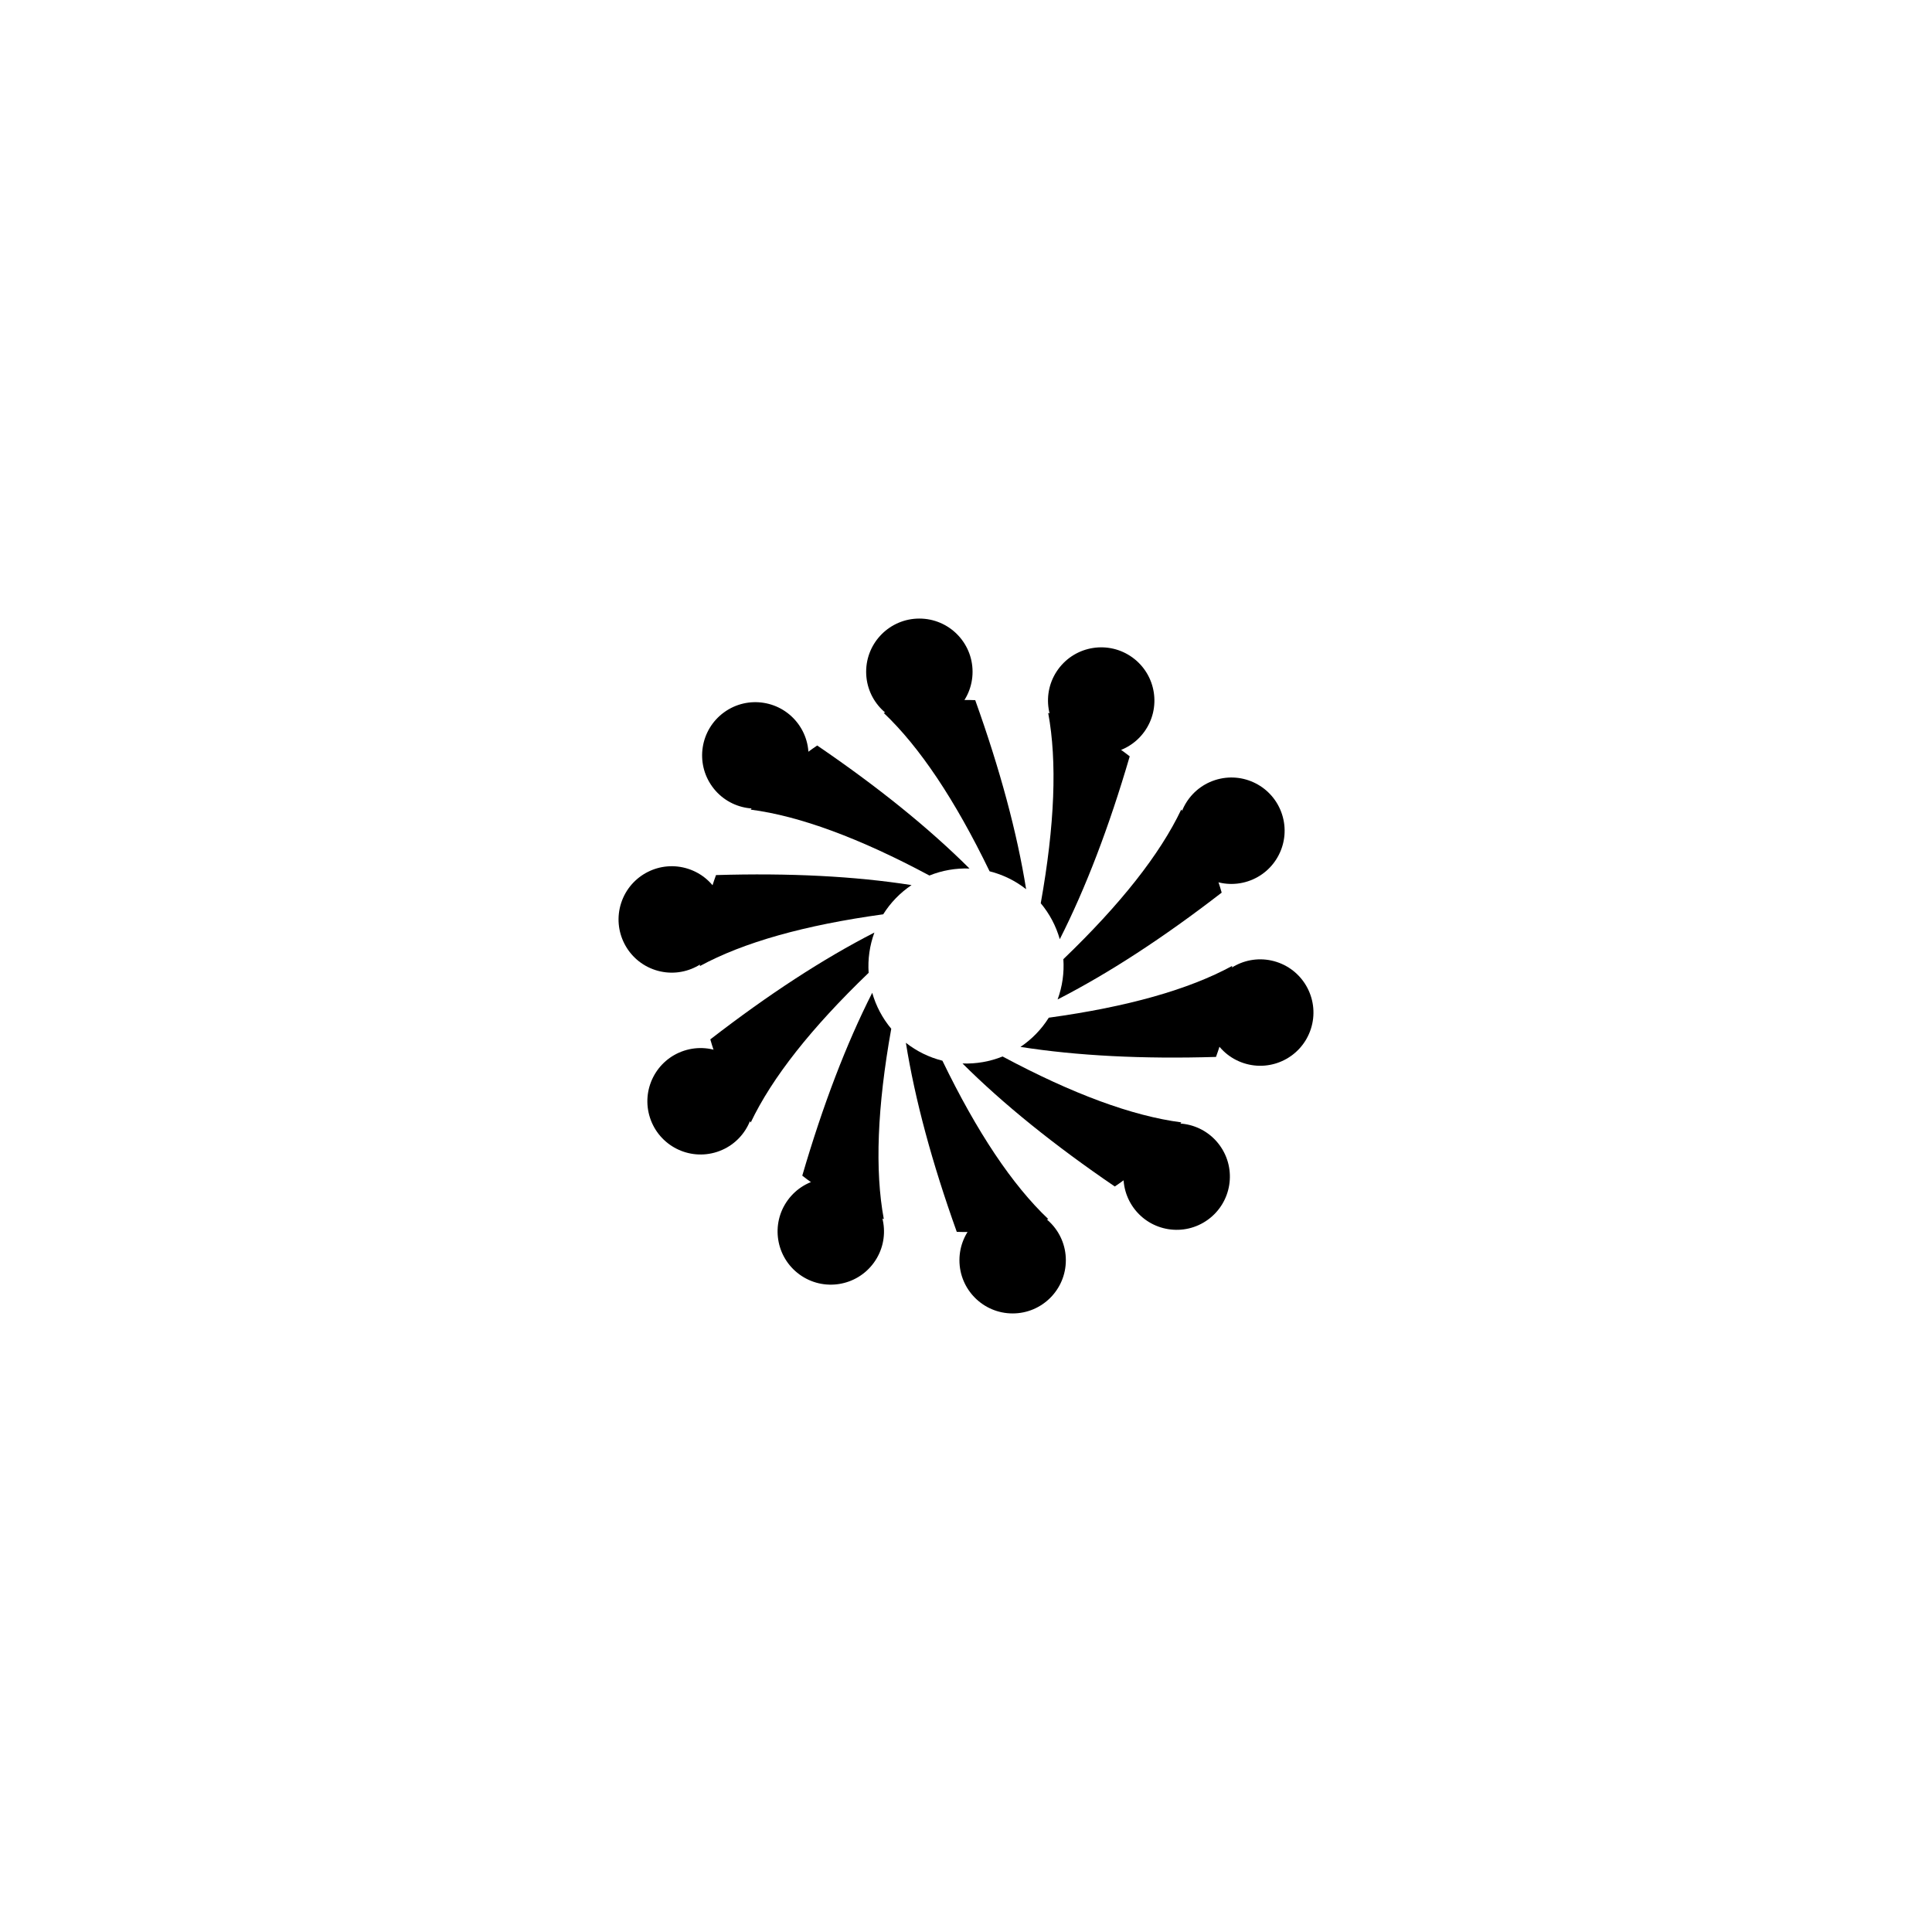
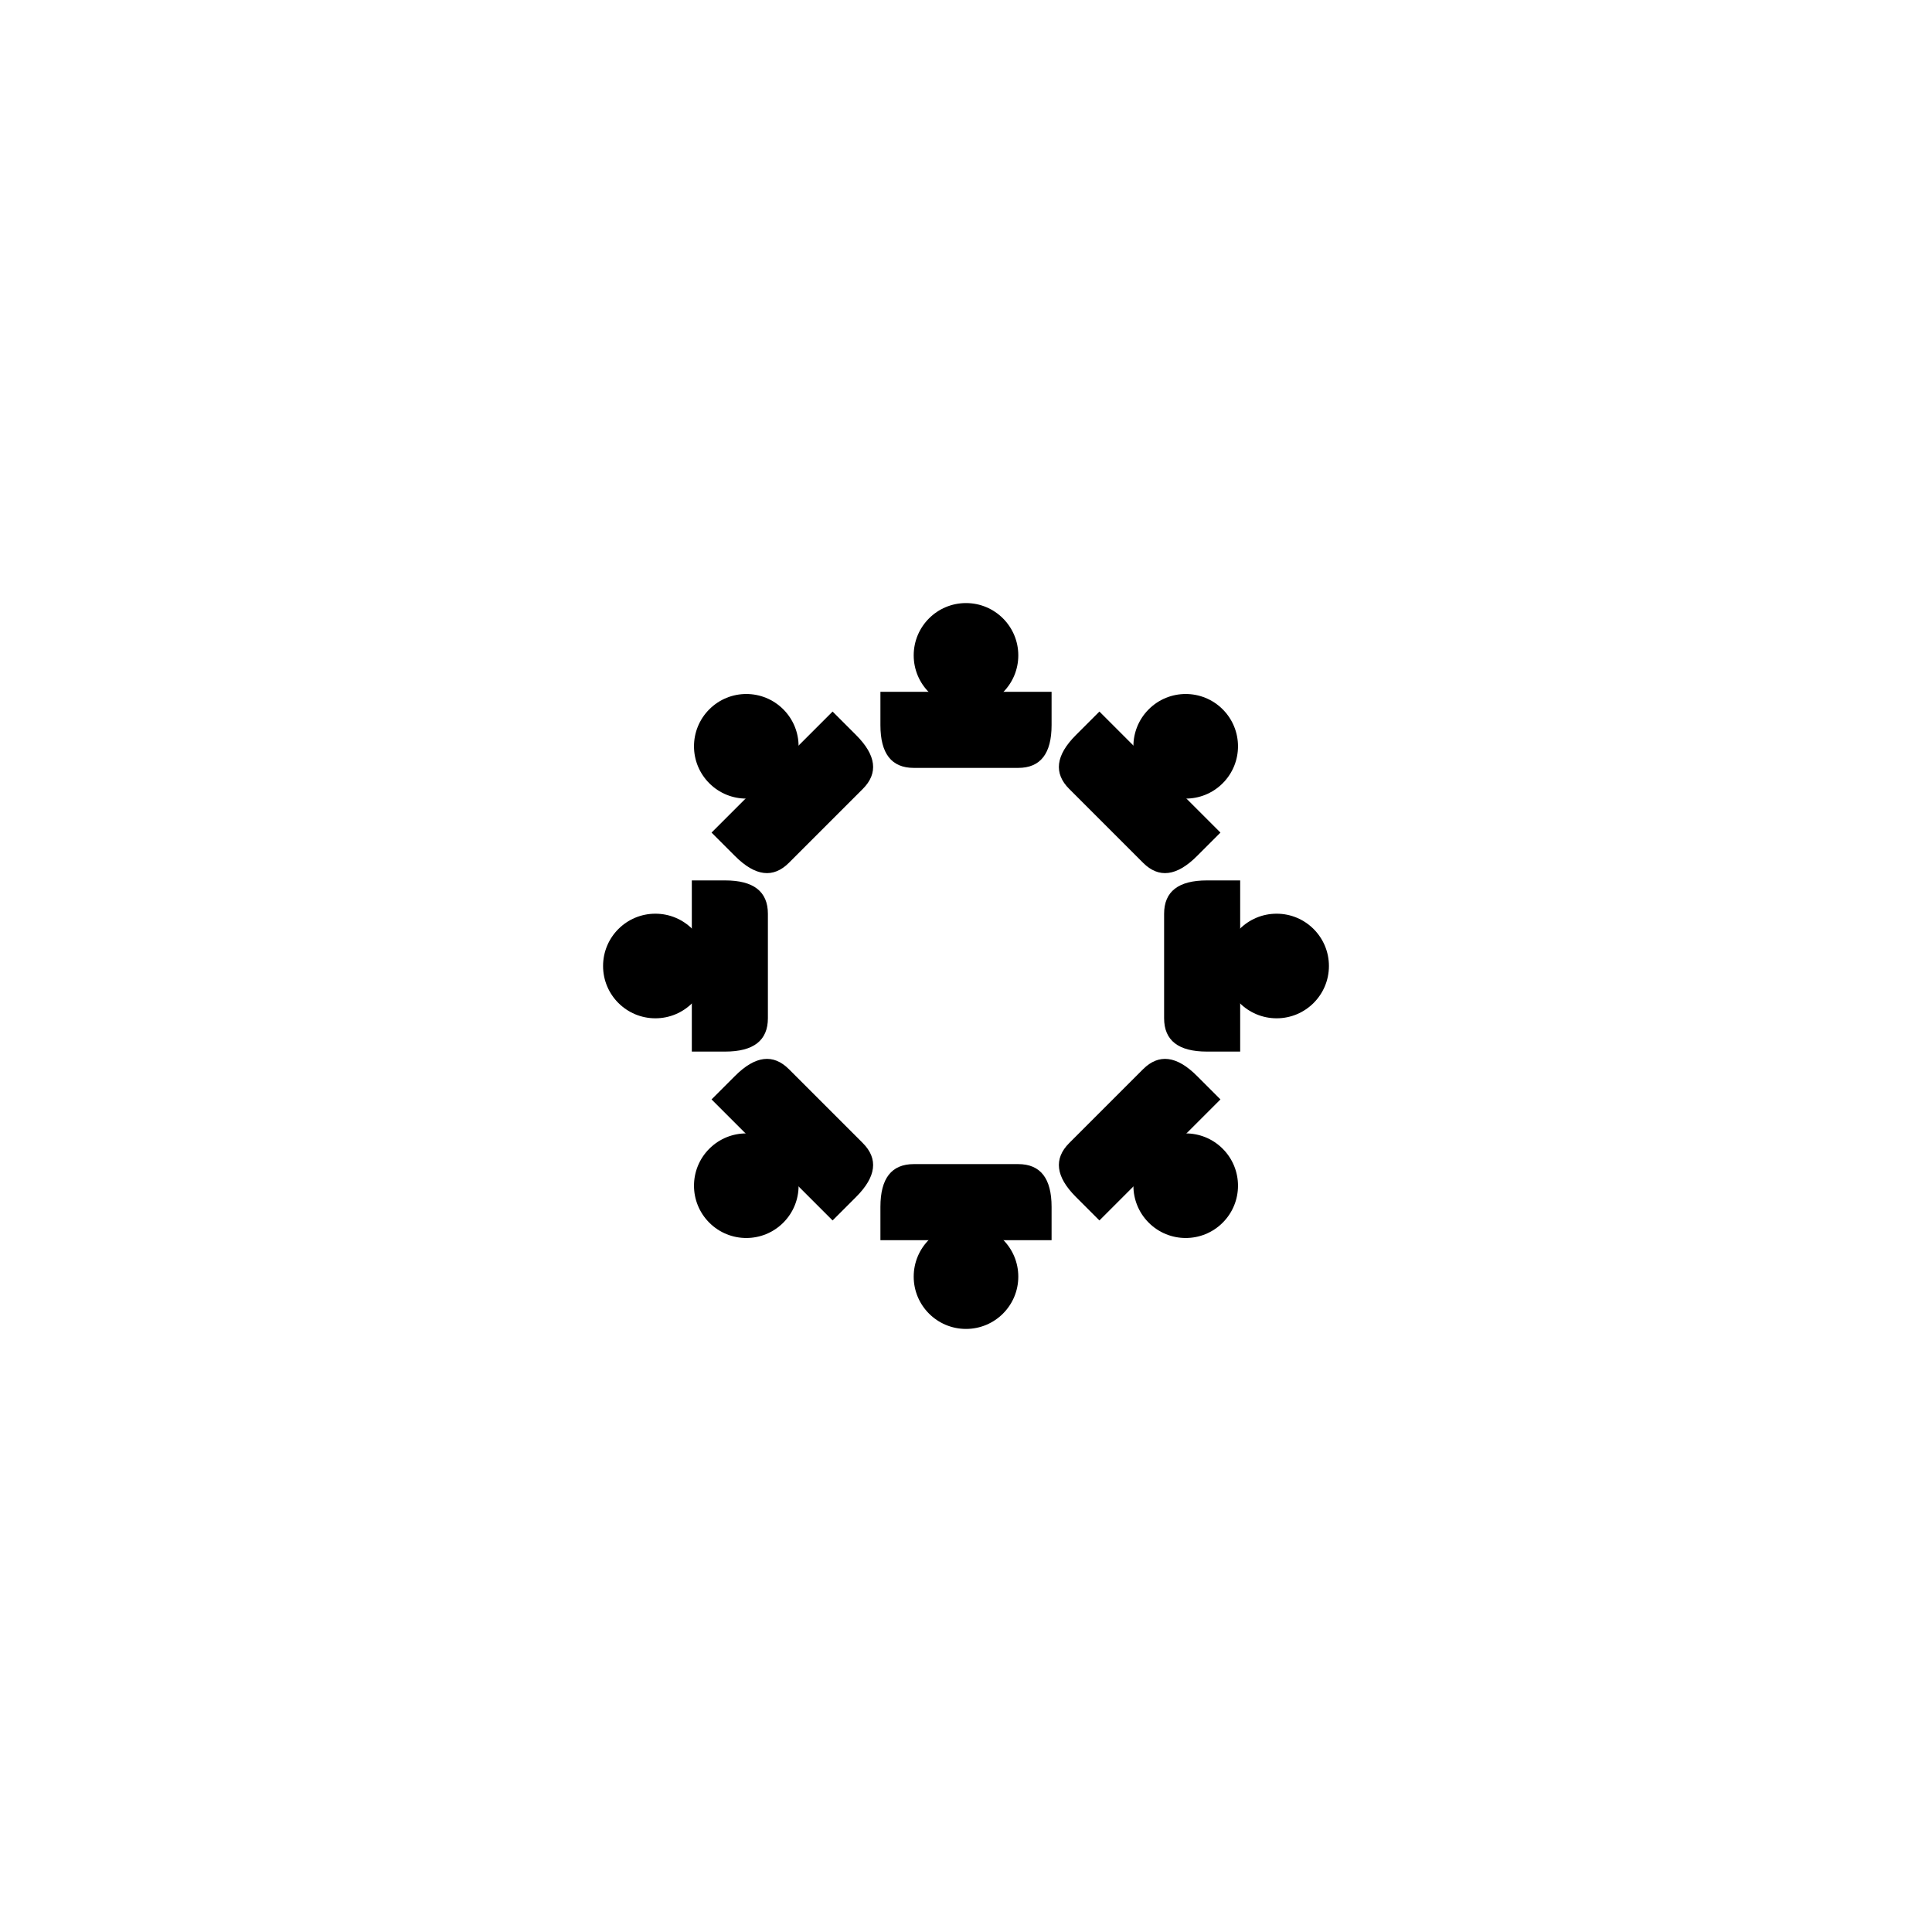
<svg xmlns="http://www.w3.org/2000/svg" width="1024" height="1024" viewBox="0 0 1024 1024" fill="none">
-   <g transform="translate(512 512) scale(9.4) translate(-32 -32)">
-     <g transform="rotate(0 32 32)" fill="#000000">
-       <path d="M 27.36 17.73 A 15 15 0 0 1 32.52 17.01 Q 34.62 22.87 35.39 27.67 A 5.5 5.5 0 0 0 33.33 26.66 Q 30.40 20.61 27.36 17.73 Z" />
-       <circle cx="29.37" cy="15.41" r="3" />
+   <g transform="translate(512 512) scale(8.4) translate(-32 -32)">
+     <g transform="translate(32.00 17.00) rotate(-180.0)" fill="#000000">
+       <path class="body" d="M -3.294 -2.5 L 3.294 -2.5 Q 5.4 -2.5 5.4 0.2 L 5.4 2.3 L -5.4 2.3 L -5.4 0.2 Q -5.4 -2.5 -3.294 -2.5 Z" />
+       <circle class="head" cy="4.6" r="3.3" />
    </g>
-     <g transform="rotate(36 32 32)" fill="#000000">
-       <path d="M 27.36 17.73 A 15 15 0 0 1 32.52 17.01 Q 34.62 22.87 35.39 27.67 A 5.5 5.5 0 0 0 33.33 26.66 Q 30.40 20.61 27.36 17.73 Z" />
-       <circle cx="29.37" cy="15.41" r="3" />
+     <g transform="translate(42.61 21.39) rotate(-135.0)" fill="#000000">
+       <path class="body" d="M -3.294 -2.5 L 3.294 -2.5 Q 5.4 -2.5 5.4 0.2 L 5.4 2.3 L -5.4 2.3 L -5.4 0.2 Q -5.4 -2.5 -3.294 -2.5 Z" />
+       <circle class="head" cy="4.6" r="3.3" />
    </g>
-     <g transform="rotate(72 32 32)" fill="#000000">
-       <path d="M 27.36 17.73 A 15 15 0 0 1 32.52 17.01 Q 34.62 22.87 35.39 27.67 A 5.5 5.5 0 0 0 33.33 26.66 Q 30.40 20.61 27.36 17.73 Z" />
-       <circle cx="29.37" cy="15.41" r="3" />
+     <g transform="translate(47.00 32.00) rotate(-90.0)" fill="#000000">
+       <path class="body" d="M -3.294 -2.5 L 3.294 -2.5 Q 5.4 -2.5 5.4 0.2 L 5.4 2.3 L -5.4 2.3 L -5.4 0.2 Q -5.4 -2.5 -3.294 -2.5 Z" />
+       <circle class="head" cy="4.6" r="3.3" />
    </g>
-     <g transform="rotate(108 32 32)" fill="#000000">
-       <path d="M 27.36 17.73 A 15 15 0 0 1 32.52 17.01 Q 34.62 22.87 35.39 27.67 A 5.5 5.5 0 0 0 33.33 26.66 Q 30.40 20.61 27.36 17.73 Z" />
-       <circle cx="29.37" cy="15.41" r="3" />
+     <g transform="translate(42.61 42.61) rotate(-45.0)" fill="#000000">
+       <path class="body" d="M -3.294 -2.5 L 3.294 -2.5 Q 5.4 -2.5 5.4 0.2 L 5.4 2.3 L -5.4 2.3 L -5.4 0.2 Q -5.4 -2.5 -3.294 -2.5 Z" />
+       <circle class="head" cy="4.6" r="3.3" />
    </g>
-     <g transform="rotate(144 32 32)" fill="#000000">
-       <path d="M 27.36 17.73 A 15 15 0 0 1 32.52 17.01 Q 34.62 22.87 35.39 27.67 A 5.5 5.5 0 0 0 33.33 26.66 Q 30.40 20.61 27.36 17.73 Z" />
-       <circle cx="29.37" cy="15.41" r="3" />
+     <g transform="translate(32.00 47.00) rotate(0.0)" fill="#000000">
+       <path class="body" d="M -3.294 -2.5 L 3.294 -2.5 Q 5.4 -2.5 5.4 0.2 L 5.4 2.3 L -5.4 2.3 L -5.4 0.2 Q -5.4 -2.5 -3.294 -2.5 Z" />
+       <circle class="head" cy="4.6" r="3.3" />
    </g>
-     <g transform="rotate(180 32 32)" fill="#000000">
-       <path d="M 27.36 17.73 A 15 15 0 0 1 32.52 17.01 Q 34.62 22.87 35.39 27.67 A 5.5 5.5 0 0 0 33.33 26.66 Q 30.40 20.61 27.36 17.73 Z" />
-       <circle cx="29.37" cy="15.41" r="3" />
+     <g transform="translate(21.39 42.61) rotate(45.0)" fill="#000000">
+       <path class="body" d="M -3.294 -2.5 L 3.294 -2.5 Q 5.4 -2.5 5.4 0.2 L 5.4 2.3 L -5.4 2.3 L -5.4 0.2 Q -5.4 -2.5 -3.294 -2.5 Z" />
+       <circle class="head" cy="4.6" r="3.3" />
    </g>
-     <g transform="rotate(216 32 32)" fill="#000000">
-       <path d="M 27.36 17.73 A 15 15 0 0 1 32.52 17.01 Q 34.62 22.87 35.39 27.67 A 5.5 5.5 0 0 0 33.33 26.66 Q 30.40 20.61 27.36 17.73 Z" />
-       <circle cx="29.37" cy="15.41" r="3" />
+     <g transform="translate(17.00 32.00) rotate(90.0)" fill="#000000">
+       <path class="body" d="M -3.294 -2.5 L 3.294 -2.5 Q 5.4 -2.5 5.4 0.2 L 5.4 2.3 L -5.4 2.3 L -5.4 0.2 Q -5.4 -2.5 -3.294 -2.5 Z" />
+       <circle class="head" cy="4.6" r="3.3" />
    </g>
-     <g transform="rotate(252 32 32)" fill="#000000">
-       <path d="M 27.36 17.73 A 15 15 0 0 1 32.52 17.01 Q 34.62 22.87 35.39 27.67 A 5.5 5.5 0 0 0 33.33 26.66 Q 30.40 20.61 27.36 17.73 Z" />
-       <circle cx="29.37" cy="15.41" r="3" />
-     </g>
-     <g transform="rotate(288 32 32)" fill="#000000">
-       <path d="M 27.36 17.73 A 15 15 0 0 1 32.52 17.01 Q 34.62 22.87 35.39 27.67 A 5.5 5.5 0 0 0 33.33 26.66 Q 30.40 20.61 27.36 17.73 Z" />
-       <circle cx="29.37" cy="15.41" r="3" />
-     </g>
-     <g transform="rotate(324 32 32)" fill="#000000">
-       <path d="M 27.36 17.73 A 15 15 0 0 1 32.52 17.01 Q 34.62 22.87 35.39 27.67 A 5.5 5.5 0 0 0 33.33 26.66 Q 30.40 20.61 27.36 17.73 Z" />
-       <circle cx="29.37" cy="15.41" r="3" />
+     <g transform="translate(21.39 21.39) rotate(135.0)" fill="#000000">
+       <path class="body" d="M -3.294 -2.5 L 3.294 -2.5 Q 5.4 -2.5 5.4 0.2 L 5.4 2.3 L -5.4 2.3 L -5.4 0.2 Q -5.4 -2.5 -3.294 -2.5 Z" />
+       <circle class="head" cy="4.6" r="3.3" />
    </g>
  </g>
</svg>
